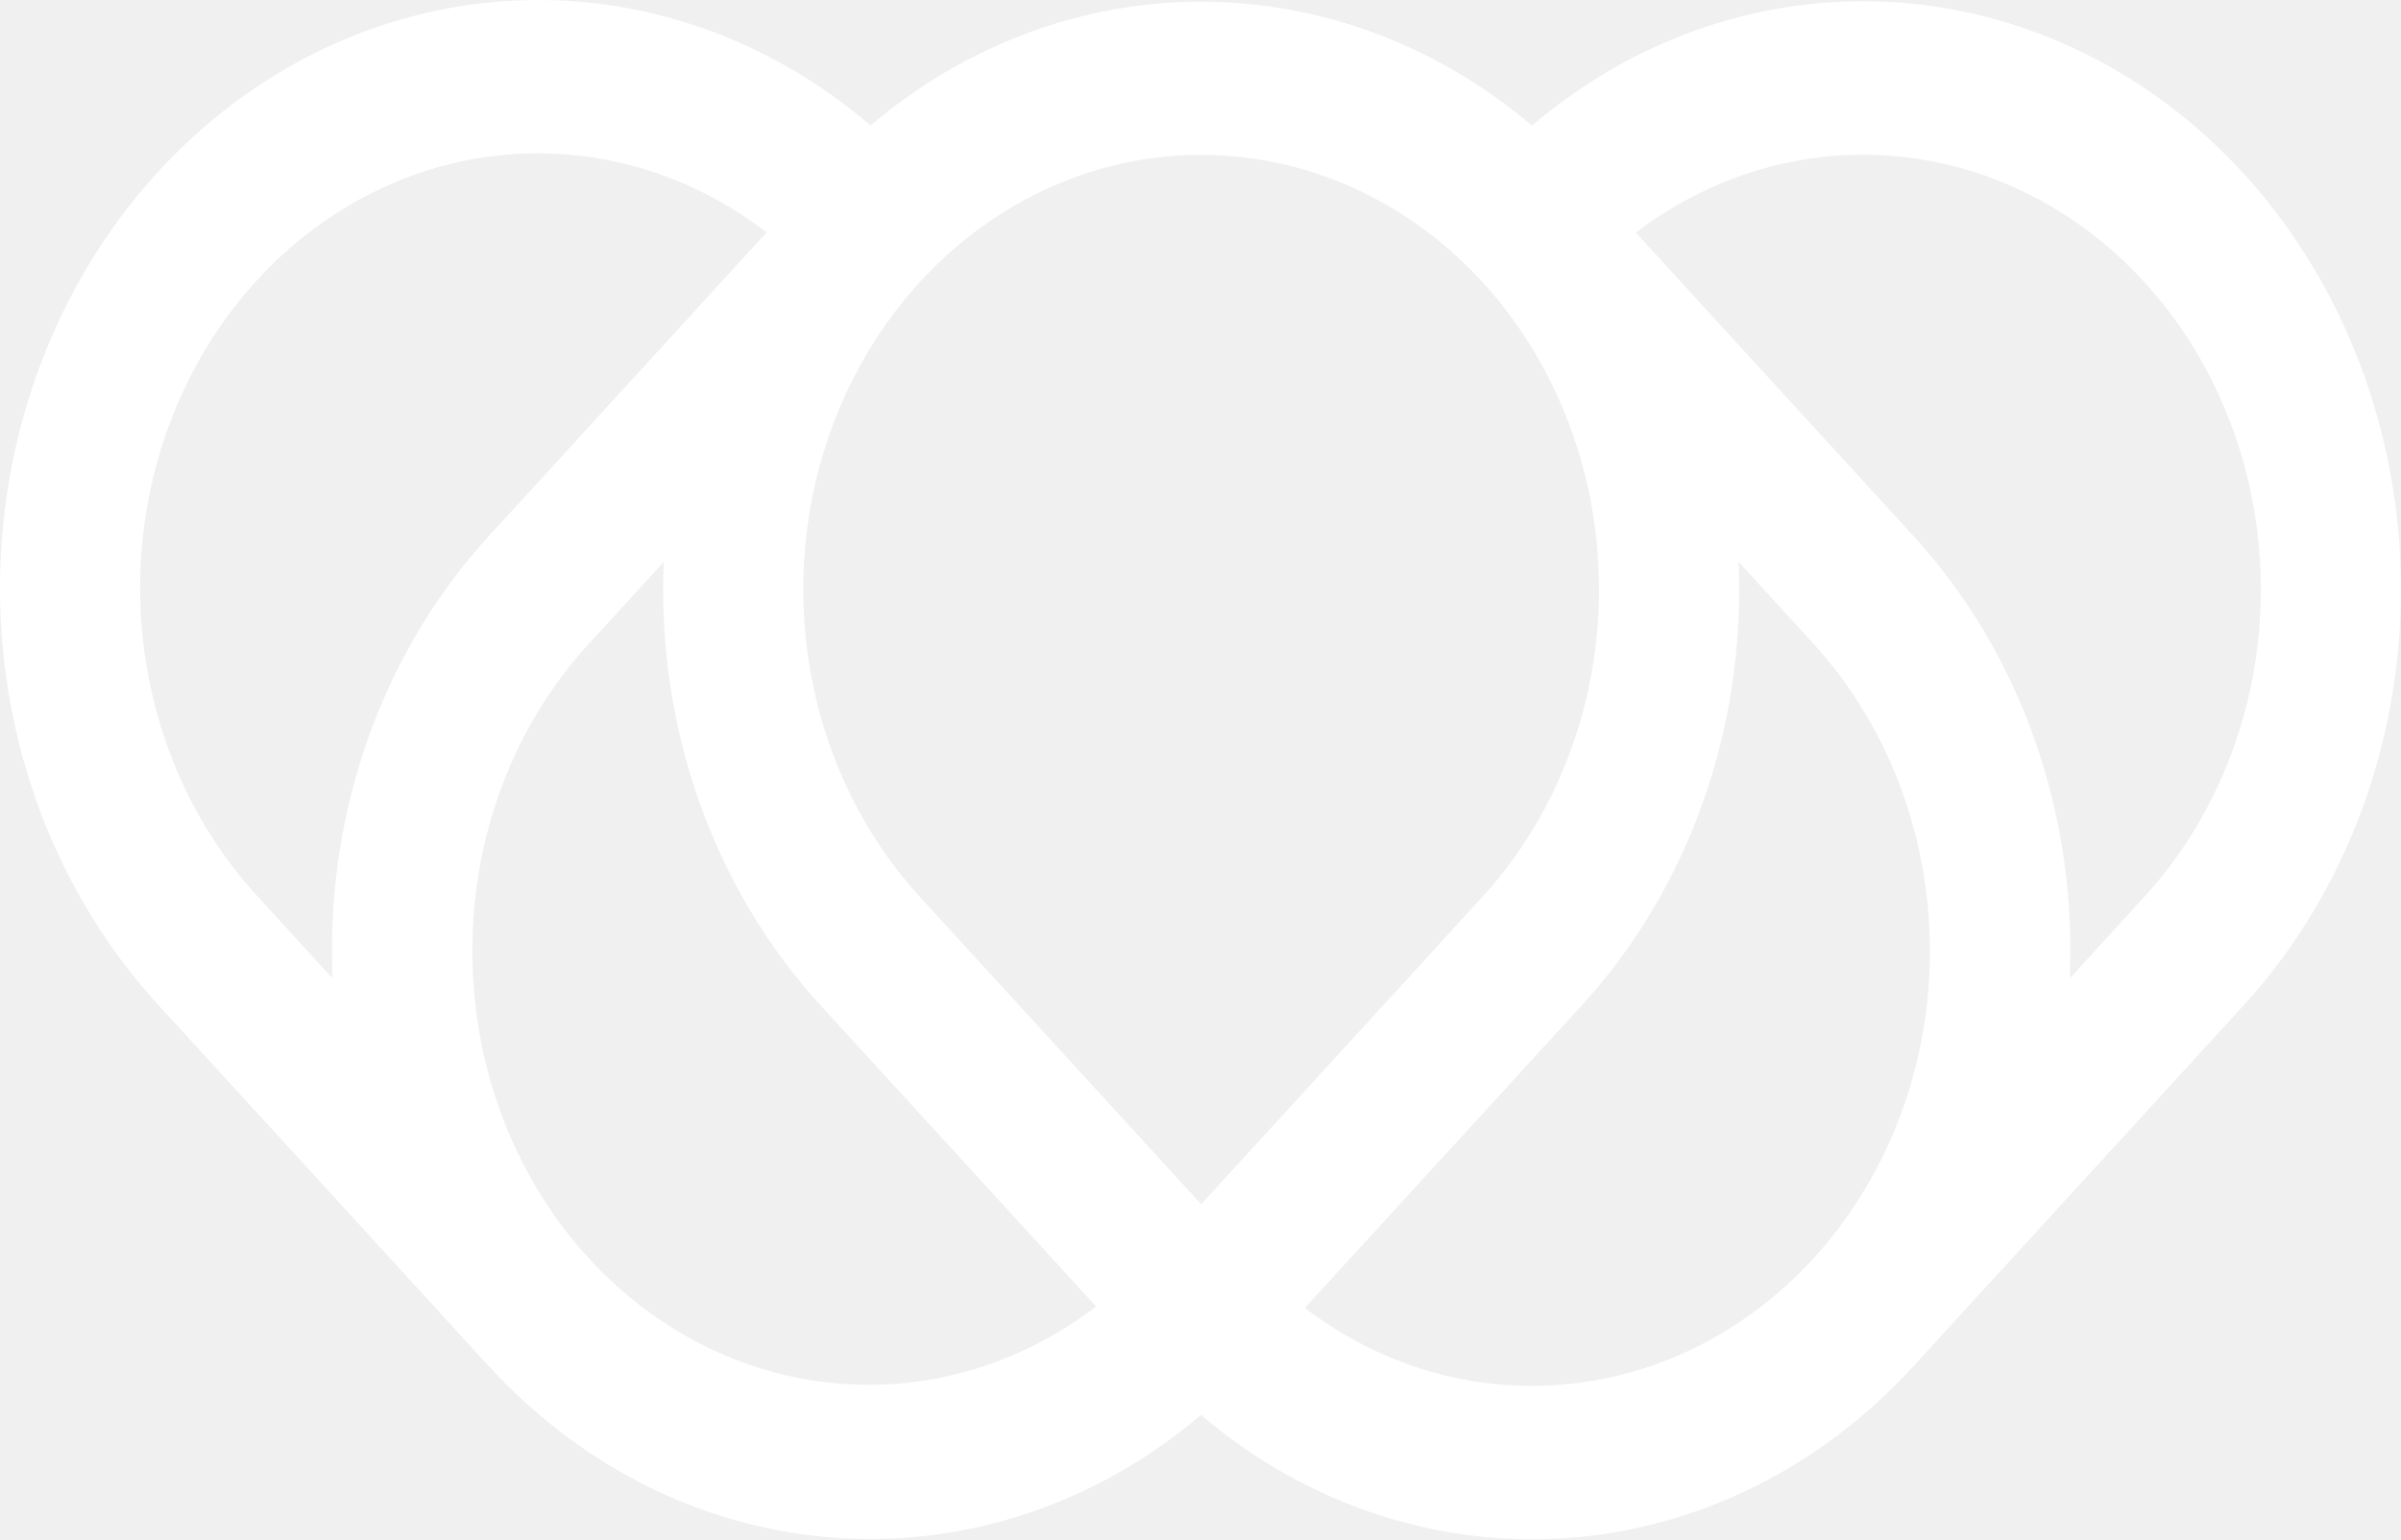
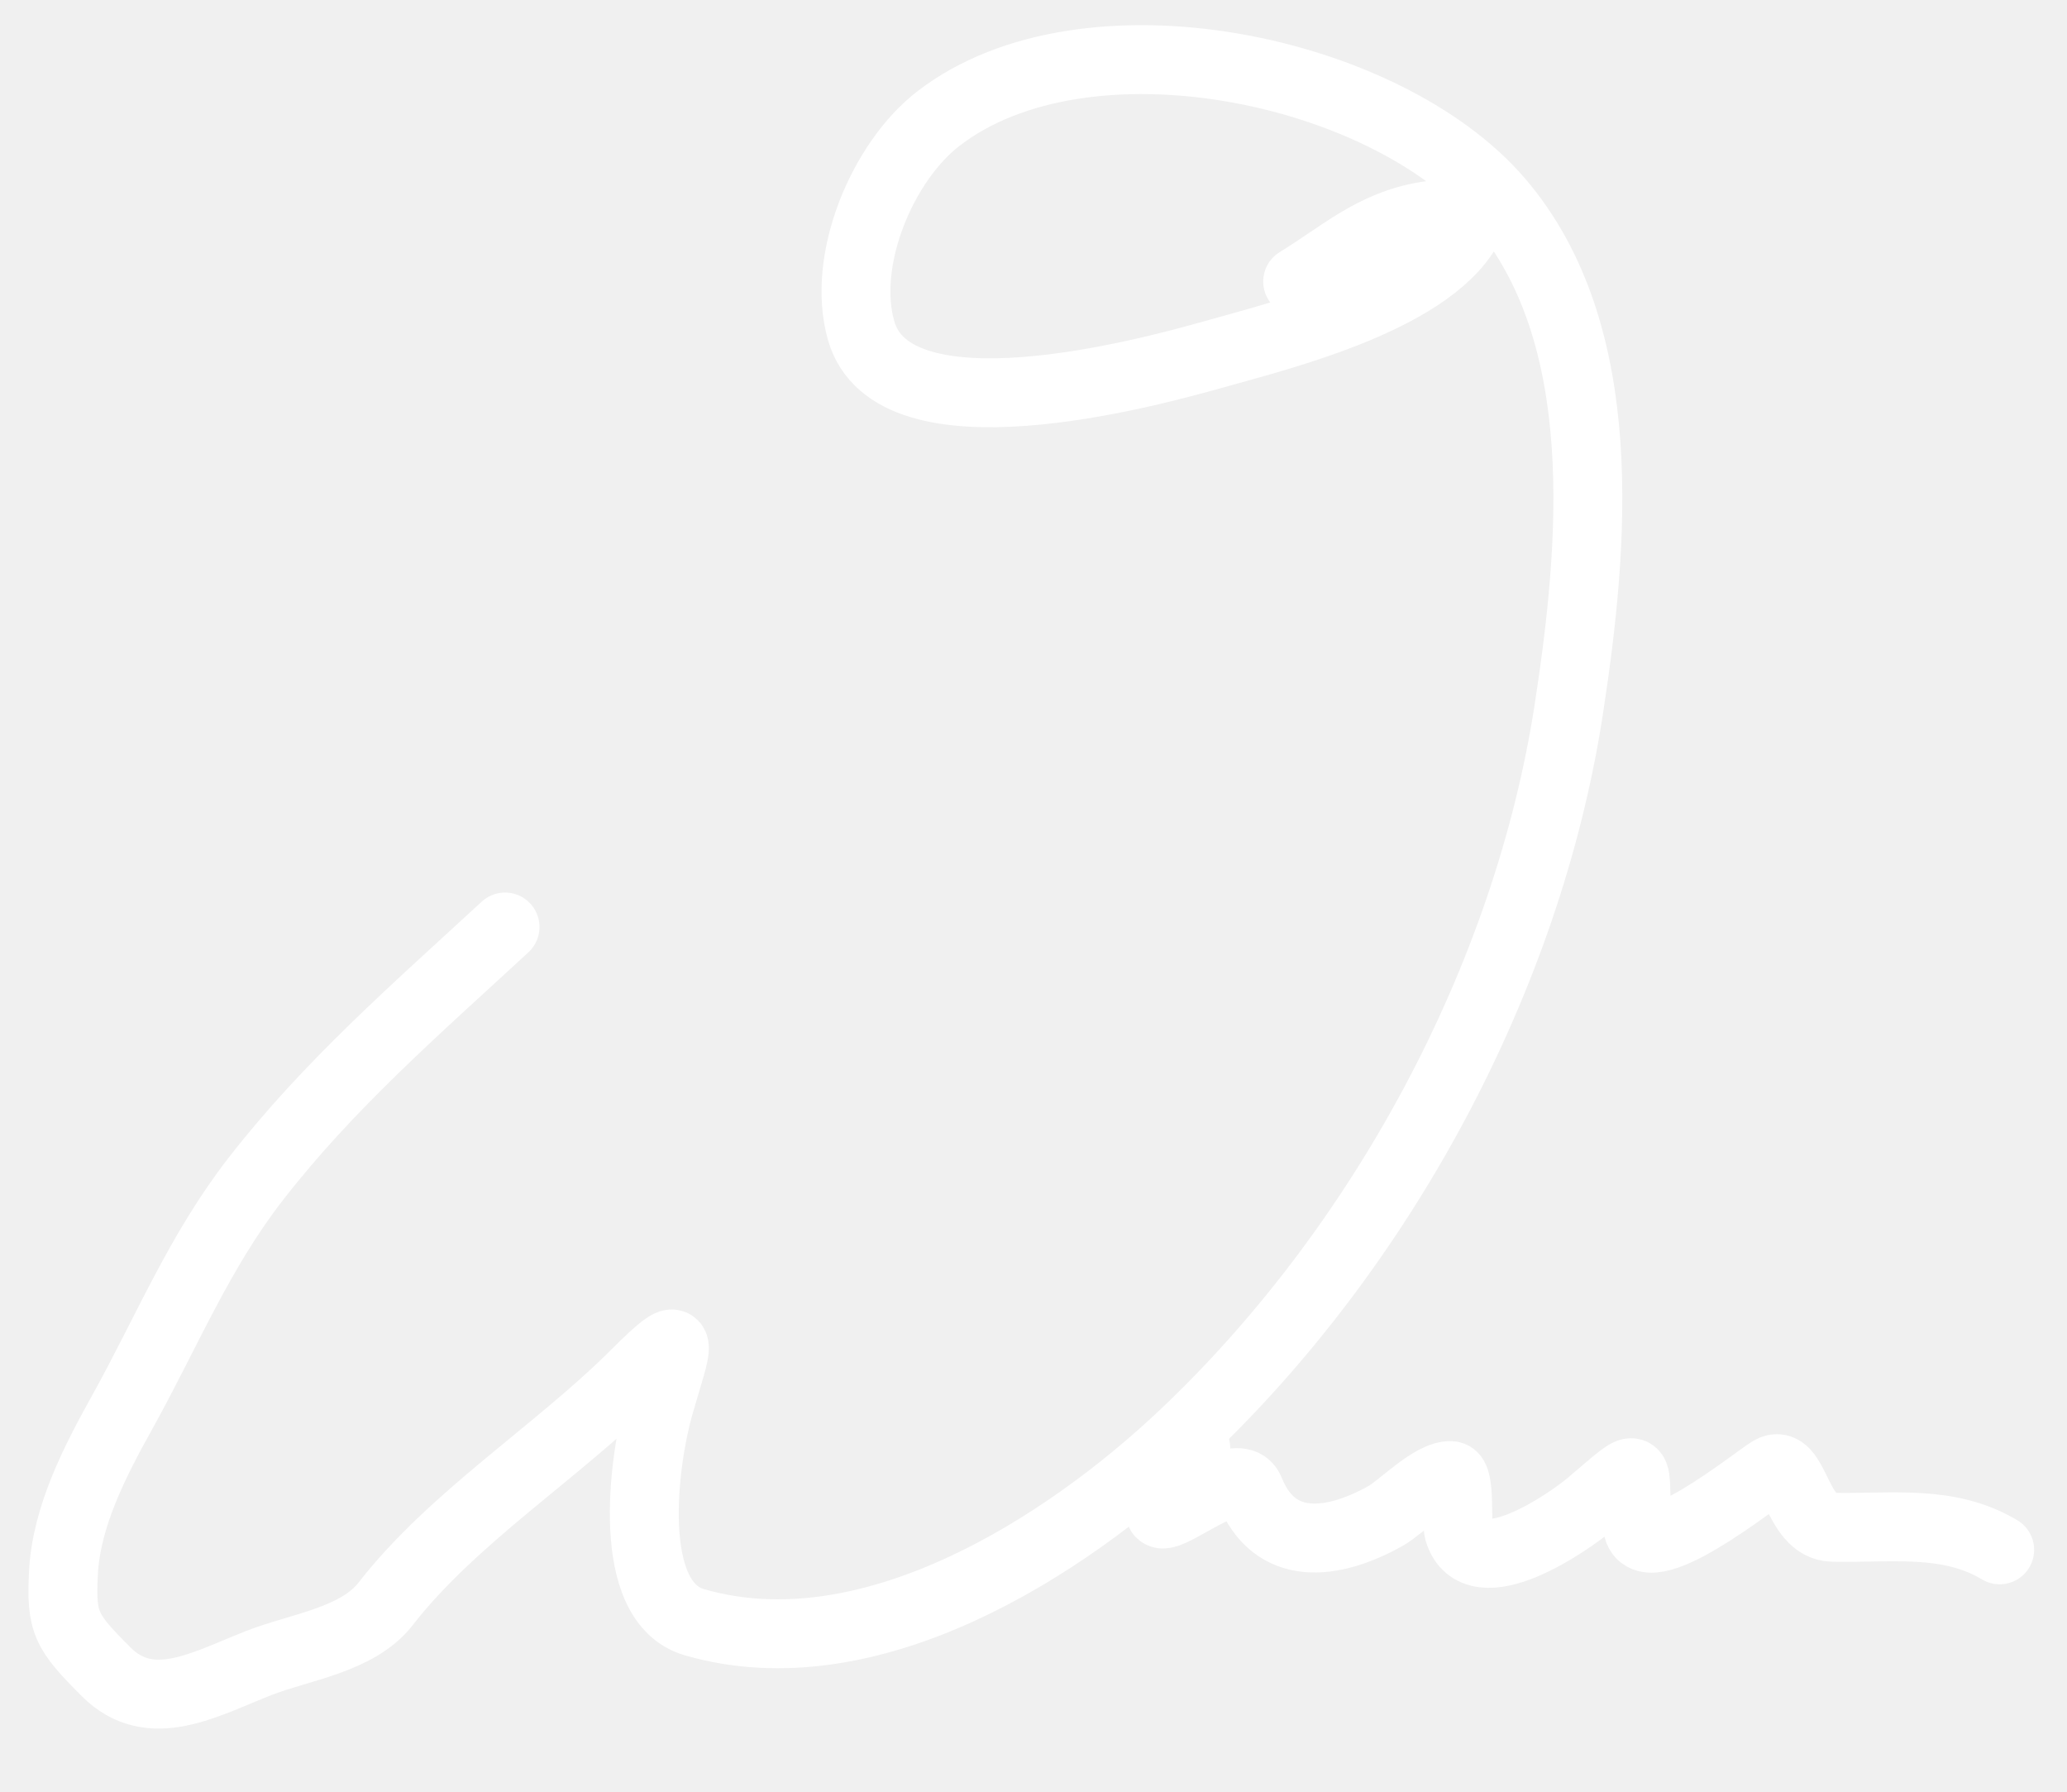
- <svg xmlns="http://www.w3.org/2000/svg" width="92" height="59" viewBox="0 0 92 59" fill="none">
-   <path d="M85.969 6.651C82.411 2.762 77.674 0.428 72.652 0.09C67.63 -0.248 62.668 1.432 58.699 4.814C55.076 1.737 50.618 0.066 46.029 0.065C41.44 0.064 36.982 1.733 33.357 4.809C29.223 1.263 24.007 -0.425 18.774 0.091C13.54 0.607 8.684 3.287 5.197 7.583C1.71 11.88 -0.146 17.471 0.009 23.212C0.164 28.954 2.318 34.415 6.031 38.48L18.711 52.344C18.721 52.354 18.731 52.364 18.742 52.375C18.753 52.386 18.756 52.391 18.763 52.398C18.776 52.413 18.791 52.426 18.804 52.44C19.005 52.658 19.21 52.871 19.418 53.078C19.524 53.185 19.632 53.289 19.741 53.393C19.829 53.477 19.918 53.56 20.007 53.642C23.622 56.99 28.18 58.877 32.917 58.984C37.654 59.092 42.28 57.415 46.019 54.233C49.987 57.615 54.949 59.295 59.972 58.957C64.994 58.619 69.73 56.286 73.289 52.397L85.969 38.535C89.831 34.303 92 28.57 92 22.593C92 16.615 89.831 10.882 85.969 6.651ZM46.025 5.937C49.04 5.935 51.988 6.91 54.495 8.74C57.002 10.57 58.957 13.172 60.111 16.217C61.265 19.262 61.566 22.613 60.978 25.845C60.389 29.078 58.936 32.046 56.803 34.376L46.025 46.158L35.246 34.376C33.114 32.046 31.661 29.078 31.072 25.845C30.483 22.613 30.785 19.262 31.939 16.217C33.093 13.172 35.048 10.57 37.555 8.74C40.062 6.91 43.01 5.935 46.025 5.937ZM18.101 36.455C18.095 34.266 18.487 32.097 19.253 30.075C20.02 28.052 21.146 26.216 22.566 24.672L25.434 21.536C25.296 24.671 25.758 27.803 26.793 30.73C27.828 33.658 29.411 36.316 31.442 38.535L42 50.077C39.723 51.82 37.051 52.847 34.277 53.045C31.503 53.243 28.731 52.605 26.266 51.2C23.801 49.794 21.735 47.677 20.296 45.076C18.856 42.476 18.096 39.494 18.1 36.454L18.101 36.455ZM9.835 34.32C7.137 31.372 5.548 27.424 5.383 23.257C5.219 19.091 6.489 15.008 8.944 11.815C11.399 8.623 14.86 6.553 18.643 6.015C22.426 5.477 26.257 6.509 29.377 8.908L18.761 20.513C16.84 22.602 15.317 25.086 14.28 27.823C13.244 30.559 12.714 33.493 12.721 36.455C12.721 36.805 12.729 37.153 12.743 37.501L9.835 34.32ZM58.706 53.118C55.592 53.127 52.551 52.084 49.999 50.132L60.609 38.535C62.64 36.316 64.224 33.658 65.258 30.73C66.293 27.803 66.756 24.671 66.617 21.536L69.486 24.672C71.618 27.003 73.069 29.972 73.657 33.205C74.246 36.437 73.944 39.787 72.79 42.832C71.636 45.877 69.682 48.48 67.175 50.31C64.668 52.142 61.721 53.118 58.706 53.118ZM82.165 34.376L79.307 37.501C79.321 37.154 79.329 36.805 79.329 36.455C79.337 33.493 78.807 30.559 77.77 27.823C76.733 25.086 75.21 22.602 73.289 20.513L62.68 8.915C65.806 6.537 69.634 5.525 73.409 6.077C77.184 6.63 80.633 8.707 83.078 11.901C85.522 15.094 86.783 19.172 86.615 23.332C86.446 27.492 84.859 31.431 82.165 34.376Z" fill="white" />
+ <svg xmlns="http://www.w3.org/2000/svg" width="30" height="26" viewBox="0 0 30 26" fill="none">
+   <path d="M7.33 13.452C6.033 14.65 4.781 15.733 3.715 17.104C2.89 18.165 2.422 19.325 1.78 20.482C1.383 21.195 0.965 21.999 0.921 22.819C0.883 23.552 0.956 23.675 1.542 24.261C2.186 24.905 2.98 24.436 3.752 24.134C4.35 23.899 5.188 23.8 5.596 23.275C6.575 22.016 8.099 21.065 9.22 19.943C10.025 19.139 9.814 19.514 9.558 20.427C9.34 21.205 9.064 23.246 10.078 23.54C12.611 24.275 15.45 22.457 17.181 20.82C20.049 18.107 22.166 14.21 22.769 10.293C23.132 7.929 23.411 4.848 21.755 2.916C20.098 0.983 15.754 0.076 13.621 1.72C12.811 2.344 12.206 3.77 12.498 4.797C12.958 6.417 16.64 5.417 17.61 5.144C18.613 4.861 20.857 4.315 21.354 3.208C21.443 3.009 20.704 3.134 20.696 3.135C19.926 3.262 19.473 3.694 18.834 4.085" stroke="white" stroke-linecap="round" />
+   <path d="M17.355 21.011C15.91 23.11 17.894 21.018 18.14 21.632C18.499 22.53 19.339 22.43 20.112 21.997C20.332 21.874 20.786 21.397 21.061 21.413C21.197 21.421 21.138 22.106 21.171 22.216C21.415 23.038 22.787 22.072 23.07 21.833C23.9 21.129 23.692 21.23 23.764 22.125C23.819 22.817 25.479 21.47 25.699 21.34C26.053 21.13 26.063 22.149 26.594 22.162C27.441 22.182 28.273 22.041 29.023 22.49" stroke="white" stroke-linecap="round" />
</svg>
